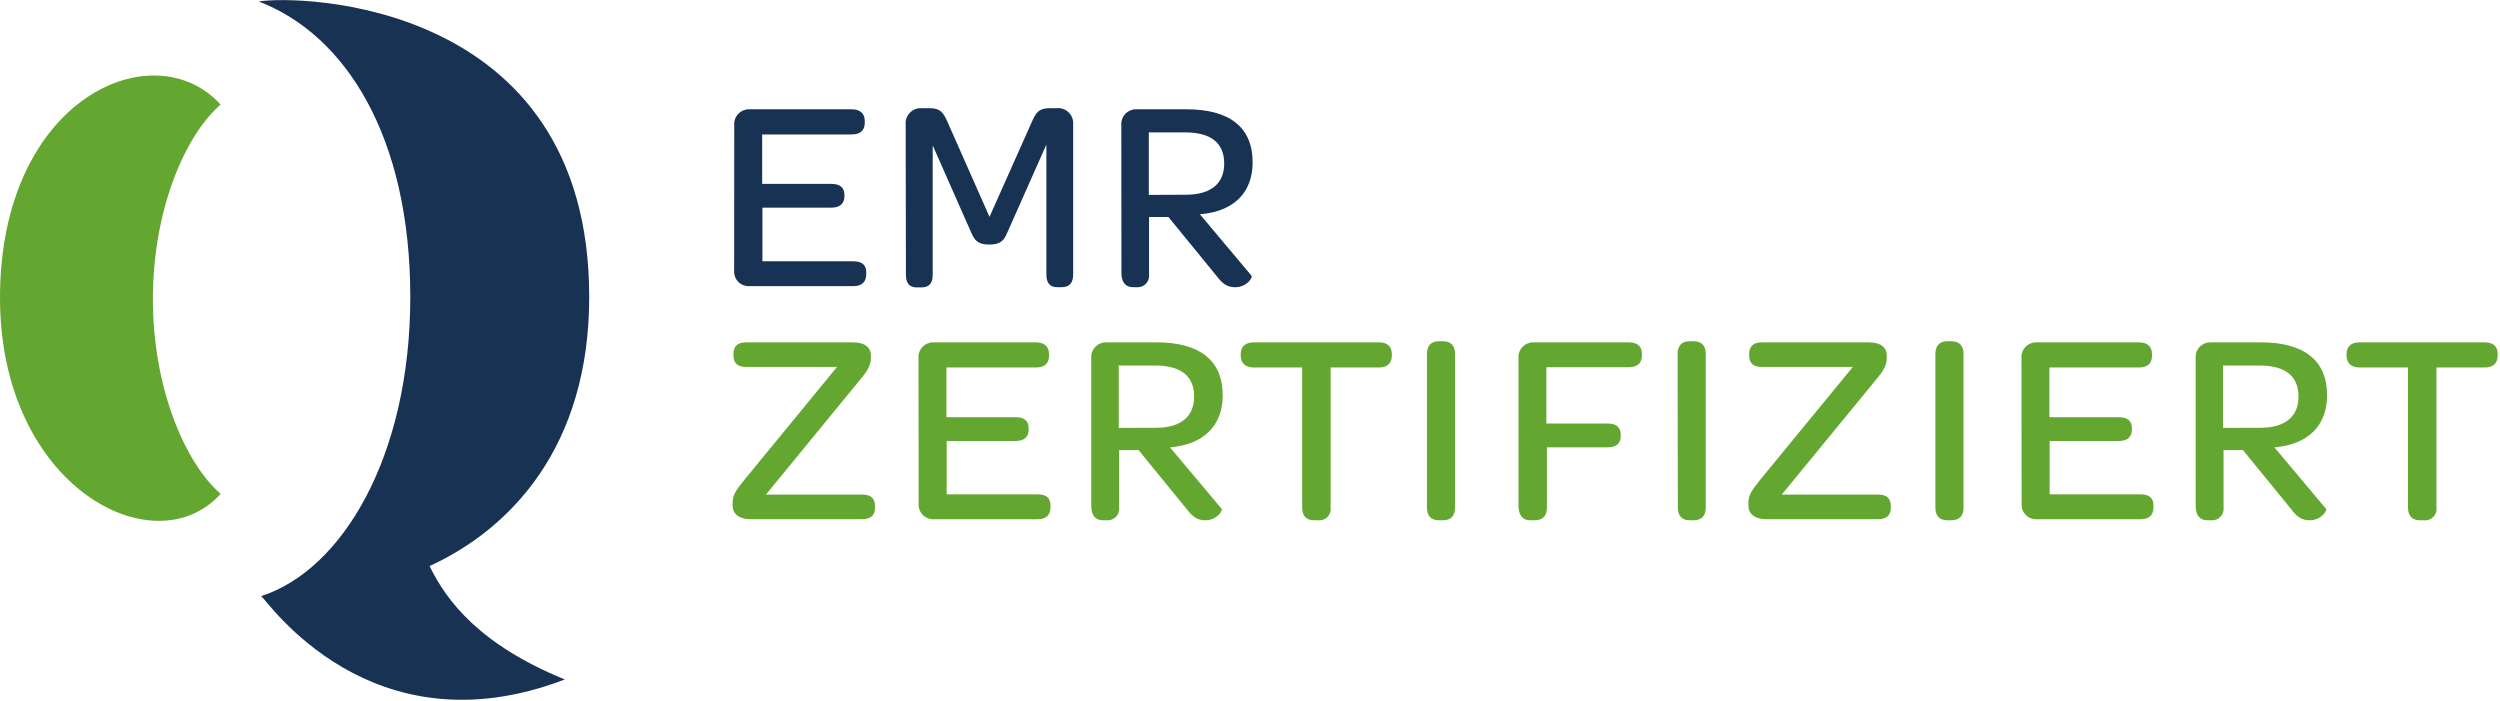
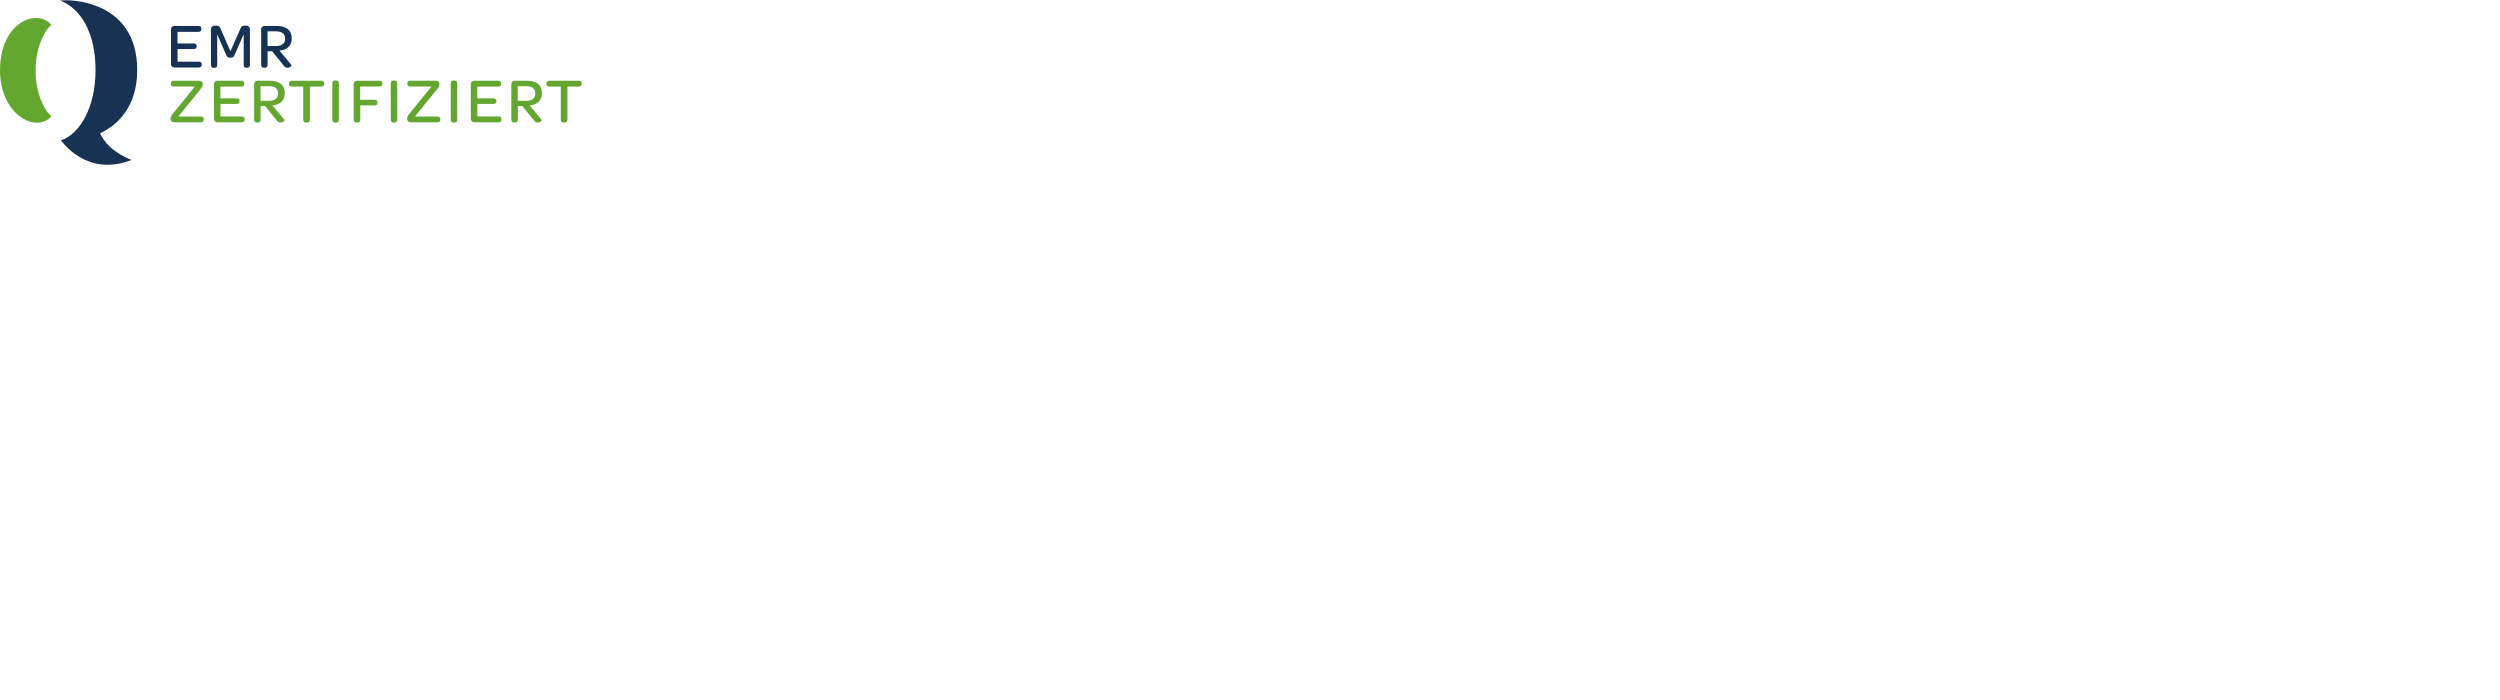
- <svg xmlns="http://www.w3.org/2000/svg" width="100%" height="100%" viewBox="0 0 503 141" version="1.1" xml:space="preserve" style="fill-rule:evenodd;clip-rule:evenodd;stroke-linejoin:round;stroke-miterlimit:2;">
-   <g id="Ebene_2">
-     <g id="Ebene_1-2">
-       <path d="M86.43,113.89C102.76,106.4 118.55,89.89 118.55,59.75C118.55,-0.33 59.54,-1 52.06,0.3C69.56,7 82.55,27.54 82.55,59.75C82.55,91.96 68.75,114.75 52.55,119.93C53.72,120.74 74.55,151.69 113.63,136.71C96.44,129.67 89.86,120.92 86.43,113.89Z" style="fill:rgb(24,50,84);fill-rule:nonzero;" />
-       <path d="M44.39,21.05C37.26,27.18 30.76,42.16 30.76,60.2C30.76,78.07 37.26,93.2 44.39,99.36C31.13,114.16 0,98 0,59.93C0,19.61 31,6.25 44.39,21.05" style="fill:rgb(100,167,48);fill-rule:nonzero;" />
-       <path d="M147.73,25.18C147.723,25.097 147.719,25.013 147.719,24.929C147.719,23.316 149.046,21.989 150.659,21.989C150.683,21.989 150.706,21.989 150.73,21.99L171.35,21.99C173.11,21.99 173.99,22.87 173.99,24.36L173.99,24.69C173.99,26.23 173.11,27.05 171.35,27.05L153.35,27.05L153.35,37L167.26,37C169.07,37 169.9,37.77 169.9,39.25L169.9,39.42C169.9,40.95 169.02,41.78 167.26,41.78L153.4,41.78L153.4,52.57L171.71,52.57C173.47,52.57 174.29,53.34 174.29,54.82L174.29,55.1C174.29,56.69 173.47,57.57 171.71,57.57L150.71,57.57C150.67,57.572 150.63,57.573 150.59,57.573C149.004,57.573 147.7,56.268 147.7,54.683C147.7,54.602 147.703,54.521 147.71,54.44L147.73,25.18ZM182.22,24.91C182.218,24.86 182.216,24.81 182.216,24.76C182.216,23.114 183.571,21.76 185.216,21.76C185.298,21.76 185.379,21.763 185.46,21.77L187,21.77C189.2,21.77 189.8,22.6 190.68,24.63L199.09,43.63L207.56,24.63C208.44,22.54 209.1,21.77 211.19,21.77L212.57,21.77C212.688,21.756 212.806,21.749 212.924,21.749C214.57,21.749 215.924,23.103 215.924,24.749C215.924,24.803 215.923,24.856 215.92,24.91L215.92,55.21C215.92,56.91 215.21,57.79 213.56,57.79L212.79,57.79C211.19,57.79 210.53,56.91 210.53,55.21L210.53,29.09L202.67,46.79C202.06,48.22 201.46,49.21 199.04,49.21C196.62,49.21 196.04,48.21 195.41,46.79L187.66,29.25L187.66,55.25C187.66,56.95 187,57.83 185.35,57.83L184.47,57.83C182.93,57.83 182.27,56.95 182.27,55.25L182.22,24.91ZM225.61,25.18C225.603,25.097 225.599,25.013 225.599,24.929C225.599,23.316 226.926,21.989 228.539,21.989C228.563,21.989 228.586,21.989 228.61,21.99L238.72,21.99C247.41,21.99 252.03,25.62 252.03,32.66C252.03,38.71 248.29,42.56 241.42,43.11L251.81,55.48C252.09,55.81 250.88,57.79 248.51,57.79C247.03,57.79 246.04,57.19 244.83,55.59L235.09,43.66L231.19,43.66L231.19,55.21C231.201,55.302 231.207,55.394 231.207,55.487C231.207,56.754 230.164,57.797 228.897,57.797C228.838,57.797 228.779,57.795 228.72,57.79L228,57.79C226.46,57.79 225.63,56.79 225.63,54.88L225.61,25.18ZM238.61,39.18C243.84,39.18 246.31,36.76 246.31,32.91C246.31,28.78 243.67,26.64 238.45,26.64L231.14,26.64L231.14,39.21L238.61,39.18Z" style="fill:rgb(24,50,84);fill-rule:nonzero;" />
-       <path d="M147.4,101.27C147.4,99.62 147.95,98.8 149.77,96.54L168.41,73.83L150.1,73.83C148.45,73.83 147.57,73.12 147.57,71.52L147.57,71.19C147.57,69.65 148.45,68.88 150.1,68.88L171.6,68.88C174.24,68.88 175.23,70.09 175.23,71.52L175.23,72C175.23,73.65 174.35,74.86 172.92,76.56L154.11,99.51L173.52,99.51C175.17,99.51 176.05,100.23 176.05,101.82L176.05,102.15C176.05,103.69 175.17,104.46 173.52,104.46L151.09,104.46C148.45,104.46 147.4,103.2 147.4,101.77L147.4,101.27ZM184.8,72.07C184.793,71.987 184.789,71.903 184.789,71.819C184.789,70.206 186.116,68.879 187.729,68.879C187.753,68.879 187.776,68.879 187.8,68.88L208.42,68.88C210.18,68.88 211.06,69.76 211.06,71.25L211.06,71.58C211.06,73.12 210.18,73.94 208.42,73.94L190.42,73.94L190.42,83.94L204.33,83.94C206.14,83.94 206.97,84.71 206.97,86.2L206.97,86.36C206.97,87.9 206.09,88.73 204.33,88.73L190.47,88.73L190.47,99.46L208.78,99.46C210.54,99.46 211.36,100.23 211.36,101.71L211.36,102C211.36,103.59 210.54,104.47 208.78,104.47L187.83,104.47C187.79,104.472 187.75,104.473 187.71,104.473C186.124,104.473 184.82,103.168 184.82,101.583C184.82,101.502 184.823,101.421 184.83,101.34L184.8,72.07ZM219.56,72.07C219.553,71.987 219.549,71.903 219.549,71.819C219.549,70.206 220.876,68.879 222.489,68.879C222.513,68.879 222.536,68.879 222.56,68.88L232.7,68.88C241.39,68.88 246.01,72.51 246.01,79.55C246.01,85.55 242.27,89.45 235.4,90L245.79,102.37C246.07,102.7 244.86,104.68 242.49,104.68C241.01,104.68 240.02,104.08 238.81,102.48L229.07,90.55L225.17,90.55L225.17,102.1C225.181,102.192 225.187,102.284 225.187,102.377C225.187,103.644 224.144,104.687 222.877,104.687C222.818,104.687 222.759,104.685 222.7,104.68L221.93,104.68C220.39,104.68 219.56,103.68 219.56,101.77L219.56,72.07ZM232.56,86.07C237.79,86.07 240.26,83.65 240.26,79.8C240.26,75.68 237.62,73.54 232.4,73.54L225.09,73.54L225.09,86.09L232.56,86.07ZM262,73.94L252.27,73.94C250.56,73.94 249.63,73.06 249.63,71.52L249.63,71.25C249.63,69.71 250.56,68.88 252.27,68.88L277.45,68.88C279.16,68.88 280.04,69.71 280.04,71.25L280.04,71.52C280.04,73.06 279.16,73.94 277.45,73.94L267.72,73.94L267.72,102.1C267.735,102.205 267.742,102.31 267.742,102.416C267.742,103.667 266.713,104.696 265.462,104.696C265.371,104.696 265.28,104.691 265.19,104.68L264.42,104.68C262.82,104.68 262,103.8 262,102.1L262,73.94ZM287.1,71.25C287.1,69.54 287.93,68.66 289.52,68.66L290.29,68.66C291.94,68.66 292.76,69.54 292.76,71.25L292.76,102.1C292.76,103.8 291.94,104.68 290.29,104.68L289.52,104.68C287.93,104.68 287.1,103.8 287.1,102.1L287.1,71.25ZM305.52,72.07C305.513,71.987 305.509,71.903 305.509,71.819C305.509,70.206 306.836,68.879 308.449,68.879C308.473,68.879 308.496,68.879 308.52,68.88L327.71,68.88C329.47,68.88 330.35,69.71 330.35,71.19L330.35,71.52C330.35,73.06 329.47,73.88 327.71,73.88L311.13,73.88L311.13,85.21L323.45,85.21C325.27,85.21 326.09,86.04 326.09,87.47L326.09,87.69C326.09,89.23 325.21,90 323.45,90L311.24,90L311.24,102.1C311.24,103.8 310.42,104.68 308.77,104.68L307.89,104.68C306.35,104.68 305.52,103.68 305.52,101.68L305.52,72.07ZM337.53,71.25C337.53,69.54 338.36,68.66 339.95,68.66L340.72,68.66C342.37,68.66 343.2,69.54 343.2,71.25L343.2,102.1C343.2,103.8 342.37,104.68 340.72,104.68L340,104.68C338.41,104.68 337.58,103.8 337.58,102.1L337.53,71.25ZM351.78,101.27C351.78,99.62 352.33,98.8 354.14,96.54L372.79,73.83L354.47,73.83C352.82,73.83 351.94,73.12 351.94,71.52L351.94,71.19C351.94,69.65 352.82,68.88 354.47,68.88L376,68.88C378.63,68.88 379.62,70.09 379.62,71.52L379.62,72C379.62,73.65 378.75,74.86 377.32,76.56L358.49,99.51L377.9,99.51C379.55,99.51 380.43,100.23 380.43,101.82L380.43,102.15C380.43,103.69 379.55,104.46 377.9,104.46L355.46,104.46C352.82,104.46 351.78,103.2 351.78,101.77L351.78,101.27ZM389.4,71.25C389.4,69.54 390.22,68.66 391.82,68.66L392.59,68.66C394.24,68.66 395.06,69.54 395.06,71.25L395.06,102.1C395.06,103.8 394.24,104.68 392.59,104.68L391.82,104.68C390.22,104.68 389.4,103.8 389.4,102.1L389.4,71.25ZM406.72,72.07C406.713,71.987 406.709,71.903 406.709,71.819C406.709,70.206 408.036,68.879 409.649,68.879C409.673,68.879 409.696,68.879 409.72,68.88L430.34,68.88C432.1,68.88 432.98,69.76 432.98,71.25L432.98,71.58C432.98,73.12 432.1,73.94 430.34,73.94L412.34,73.94L412.34,83.94L426.3,83.94C428.11,83.94 428.94,84.71 428.94,86.2L428.94,86.36C428.94,87.9 428.06,88.73 426.3,88.73L412.39,88.73L412.39,99.46L430.7,99.46C432.46,99.46 433.28,100.23 433.28,101.71L433.28,102C433.28,103.59 432.46,104.47 430.7,104.47L409.75,104.47C409.71,104.472 409.67,104.473 409.63,104.473C408.044,104.473 406.74,103.168 406.74,101.583C406.74,101.502 406.743,101.421 406.75,101.34L406.72,72.07ZM441.76,72.07C441.752,71.983 441.748,71.896 441.748,71.809C441.748,70.202 443.071,68.879 444.678,68.879C444.706,68.879 444.733,68.879 444.76,68.88L454.9,68.88C463.59,68.88 468.21,72.51 468.21,79.55C468.21,85.55 464.47,89.45 457.6,90L468,102.37C468.27,102.7 467.06,104.68 464.7,104.68C463.21,104.68 462.22,104.08 461.01,102.48L451.28,90.55L447.38,90.55L447.38,102.1C447.391,102.192 447.397,102.285 447.397,102.378C447.397,103.645 446.354,104.688 445.087,104.688C445.024,104.688 444.962,104.685 444.9,104.68L444.13,104.68C442.59,104.68 441.77,103.68 441.77,101.77L441.76,72.07ZM454.76,86.07C459.98,86.07 462.46,83.65 462.46,79.8C462.46,75.68 459.82,73.54 454.6,73.54L447.28,73.54L447.28,86.09L454.76,86.07ZM484.49,73.94L474.76,73.94C473.05,73.94 472.12,73.06 472.12,71.52L472.12,71.25C472.12,69.71 473.05,68.88 474.76,68.88L499.94,68.88C501.65,68.88 502.53,69.71 502.53,71.25L502.53,71.52C502.53,73.06 501.65,73.94 499.94,73.94L490.21,73.94L490.21,102.1C490.225,102.205 490.232,102.31 490.232,102.416C490.232,103.667 489.203,104.696 487.952,104.696C487.861,104.696 487.77,104.691 487.68,104.68L486.91,104.68C485.31,104.68 484.49,103.8 484.49,102.1L484.49,73.94Z" style="fill:rgb(100,167,48);fill-rule:nonzero;" />
+ <svg xmlns="http://www.w3.org/2000/svg" width="100%" height="100%" viewBox="0 0 168 47" version="1.1" xml:space="preserve" style="fill-rule:evenodd;clip-rule:evenodd;stroke-linejoin:round;stroke-miterlimit:2;">
+   <g id="Ebene_1-2" transform="matrix(0.0777832,0,0,0.0785326,0,0.0150755)">
+     <g id="Ebene_2">
+       <g id="Ebene_1-21">
+         <path d="M86.43,113.89C102.76,106.4 118.55,89.89 118.55,59.75C118.55,-0.33 59.54,-1 52.06,0.3C69.56,7 82.55,27.54 82.55,59.75C82.55,91.96 68.75,114.75 52.55,119.93C53.72,120.74 74.55,151.69 113.63,136.71C96.44,129.67 89.86,120.92 86.43,113.89Z" style="fill:rgb(24,50,84);fill-rule:nonzero;" />
+         <path d="M44.39,21.05C37.26,27.18 30.76,42.16 30.76,60.2C30.76,78.07 37.26,93.2 44.39,99.36C31.13,114.16 0,98 0,59.93C0,19.61 31,6.25 44.39,21.05" style="fill:rgb(100,167,48);fill-rule:nonzero;" />
+         <path d="M147.73,25.18C147.723,25.097 147.719,25.013 147.719,24.929C147.719,23.316 149.046,21.989 150.659,21.989C150.683,21.989 150.706,21.989 150.73,21.99L171.35,21.99C173.11,21.99 173.99,22.87 173.99,24.36L173.99,24.69C173.99,26.23 173.11,27.05 171.35,27.05L153.35,27.05L153.35,37L167.26,37C169.07,37 169.9,37.77 169.9,39.25L169.9,39.42C169.9,40.95 169.02,41.78 167.26,41.78L153.4,41.78L153.4,52.57L171.71,52.57C173.47,52.57 174.29,53.34 174.29,54.82L174.29,55.1C174.29,56.69 173.47,57.57 171.71,57.57L150.71,57.57C150.67,57.572 150.63,57.573 150.59,57.573C149.004,57.573 147.7,56.268 147.7,54.683C147.7,54.602 147.703,54.521 147.71,54.44L147.73,25.18ZM182.22,24.91C182.218,24.86 182.216,24.81 182.216,24.76C182.216,23.114 183.571,21.76 185.216,21.76C185.298,21.76 185.379,21.763 185.46,21.77L187,21.77C189.2,21.77 189.8,22.6 190.68,24.63L199.09,43.63L207.56,24.63C208.44,22.54 209.1,21.77 211.19,21.77L212.57,21.77C212.688,21.756 212.806,21.749 212.924,21.749C214.57,21.749 215.924,23.103 215.924,24.749C215.924,24.803 215.923,24.856 215.92,24.91L215.92,55.21C215.92,56.91 215.21,57.79 213.56,57.79L212.79,57.79C211.19,57.79 210.53,56.91 210.53,55.21L210.53,29.09L202.67,46.79C202.06,48.22 201.46,49.21 199.04,49.21C196.62,49.21 196.04,48.21 195.41,46.79L187.66,29.25L187.66,55.25C187.66,56.95 187,57.83 185.35,57.83L184.47,57.83C182.93,57.83 182.27,56.95 182.27,55.25L182.22,24.91ZM225.61,25.18C225.603,25.097 225.599,25.013 225.599,24.929C225.599,23.316 226.926,21.989 228.539,21.989C228.563,21.989 228.586,21.989 228.61,21.99L238.72,21.99C247.41,21.99 252.03,25.62 252.03,32.66C252.03,38.71 248.29,42.56 241.42,43.11L251.81,55.48C252.09,55.81 250.88,57.79 248.51,57.79C247.03,57.79 246.04,57.19 244.83,55.59L235.09,43.66L231.19,43.66L231.19,55.21C231.201,55.302 231.207,55.394 231.207,55.487C231.207,56.754 230.164,57.797 228.897,57.797C228.838,57.797 228.779,57.795 228.72,57.79L228,57.79C226.46,57.79 225.63,56.79 225.63,54.88L225.61,25.18ZM238.61,39.18C243.84,39.18 246.31,36.76 246.31,32.91C246.31,28.78 243.67,26.64 238.45,26.64L231.14,26.64L231.14,39.21L238.61,39.18Z" style="fill:rgb(24,50,84);fill-rule:nonzero;" />
+         <path d="M147.4,101.27C147.4,99.62 147.95,98.8 149.77,96.54L168.41,73.83L150.1,73.83C148.45,73.83 147.57,73.12 147.57,71.52L147.57,71.19C147.57,69.65 148.45,68.88 150.1,68.88L171.6,68.88C174.24,68.88 175.23,70.09 175.23,71.52L175.23,72C175.23,73.65 174.35,74.86 172.92,76.56L154.11,99.51L173.52,99.51C175.17,99.51 176.05,100.23 176.05,101.82L176.05,102.15C176.05,103.69 175.17,104.46 173.52,104.46L151.09,104.46C148.45,104.46 147.4,103.2 147.4,101.77L147.4,101.27ZM184.8,72.07C184.793,71.987 184.789,71.903 184.789,71.819C184.789,70.206 186.116,68.879 187.729,68.879C187.753,68.879 187.776,68.879 187.8,68.88L208.42,68.88C210.18,68.88 211.06,69.76 211.06,71.25L211.06,71.58C211.06,73.12 210.18,73.94 208.42,73.94L190.42,73.94L190.42,83.94L204.33,83.94C206.14,83.94 206.97,84.71 206.97,86.2L206.97,86.36C206.97,87.9 206.09,88.73 204.33,88.73L190.47,88.73L190.47,99.46L208.78,99.46C210.54,99.46 211.36,100.23 211.36,101.71L211.36,102C211.36,103.59 210.54,104.47 208.78,104.47L187.83,104.47C187.79,104.472 187.75,104.473 187.71,104.473C186.124,104.473 184.82,103.168 184.82,101.583C184.82,101.502 184.823,101.421 184.83,101.34L184.8,72.07ZM219.56,72.07C219.553,71.987 219.549,71.903 219.549,71.819C219.549,70.206 220.876,68.879 222.489,68.879C222.513,68.879 222.536,68.879 222.56,68.88L232.7,68.88C241.39,68.88 246.01,72.51 246.01,79.55C246.01,85.55 242.27,89.45 235.4,90L245.79,102.37C246.07,102.7 244.86,104.68 242.49,104.68C241.01,104.68 240.02,104.08 238.81,102.48L229.07,90.55L225.17,90.55L225.17,102.1C225.181,102.192 225.187,102.284 225.187,102.377C225.187,103.644 224.144,104.687 222.877,104.687C222.818,104.687 222.759,104.685 222.7,104.68L221.93,104.68C220.39,104.68 219.56,103.68 219.56,101.77L219.56,72.07ZM232.56,86.07C237.79,86.07 240.26,83.65 240.26,79.8C240.26,75.68 237.62,73.54 232.4,73.54L225.09,73.54L225.09,86.09L232.56,86.07ZM262,73.94L252.27,73.94C250.56,73.94 249.63,73.06 249.63,71.52L249.63,71.25C249.63,69.71 250.56,68.88 252.27,68.88L277.45,68.88C279.16,68.88 280.04,69.71 280.04,71.25L280.04,71.52C280.04,73.06 279.16,73.94 277.45,73.94L267.72,73.94L267.72,102.1C267.735,102.205 267.742,102.31 267.742,102.416C267.742,103.667 266.713,104.696 265.462,104.696C265.371,104.696 265.28,104.691 265.19,104.68L264.42,104.68C262.82,104.68 262,103.8 262,102.1L262,73.94ZM287.1,71.25C287.1,69.54 287.93,68.66 289.52,68.66L290.29,68.66C291.94,68.66 292.76,69.54 292.76,71.25L292.76,102.1C292.76,103.8 291.94,104.68 290.29,104.68L289.52,104.68C287.93,104.68 287.1,103.8 287.1,102.1L287.1,71.25ZM305.52,72.07C305.513,71.987 305.509,71.903 305.509,71.819C305.509,70.206 306.836,68.879 308.449,68.879C308.473,68.879 308.496,68.879 308.52,68.88L327.71,68.88C329.47,68.88 330.35,69.71 330.35,71.19L330.35,71.52C330.35,73.06 329.47,73.88 327.71,73.88L311.13,73.88L311.13,85.21L323.45,85.21C325.27,85.21 326.09,86.04 326.09,87.47L326.09,87.69C326.09,89.23 325.21,90 323.45,90L311.24,90L311.24,102.1C311.24,103.8 310.42,104.68 308.77,104.68L307.89,104.68C306.35,104.68 305.52,103.68 305.52,101.68L305.52,72.07ZM337.53,71.25C337.53,69.54 338.36,68.66 339.95,68.66L340.72,68.66C342.37,68.66 343.2,69.54 343.2,71.25L343.2,102.1C343.2,103.8 342.37,104.68 340.72,104.68L340,104.68C338.41,104.68 337.58,103.8 337.58,102.1L337.53,71.25ZM351.78,101.27C351.78,99.62 352.33,98.8 354.14,96.54L372.79,73.83L354.47,73.83C352.82,73.83 351.94,73.12 351.94,71.52L351.94,71.19C351.94,69.65 352.82,68.88 354.47,68.88L376,68.88C378.63,68.88 379.62,70.09 379.62,71.52L379.62,72C379.62,73.65 378.75,74.86 377.32,76.56L358.49,99.51L377.9,99.51C379.55,99.51 380.43,100.23 380.43,101.82L380.43,102.15C380.43,103.69 379.55,104.46 377.9,104.46L355.46,104.46C352.82,104.46 351.78,103.2 351.78,101.77L351.78,101.27ZM389.4,71.25C389.4,69.54 390.22,68.66 391.82,68.66L392.59,68.66C394.24,68.66 395.06,69.54 395.06,71.25L395.06,102.1C395.06,103.8 394.24,104.68 392.59,104.68L391.82,104.68C390.22,104.68 389.4,103.8 389.4,102.1L389.4,71.25ZM406.72,72.07C406.713,71.987 406.709,71.903 406.709,71.819C406.709,70.206 408.036,68.879 409.649,68.879C409.673,68.879 409.696,68.879 409.72,68.88L430.34,68.88C432.1,68.88 432.98,69.76 432.98,71.25L432.98,71.58C432.98,73.12 432.1,73.94 430.34,73.94L412.34,73.94L412.34,83.94L426.3,83.94C428.11,83.94 428.94,84.71 428.94,86.2L428.94,86.36C428.94,87.9 428.06,88.73 426.3,88.73L412.39,88.73L412.39,99.46L430.7,99.46C432.46,99.46 433.28,100.23 433.28,101.71L433.28,102C433.28,103.59 432.46,104.47 430.7,104.47L409.75,104.47C409.71,104.472 409.67,104.473 409.63,104.473C408.044,104.473 406.74,103.168 406.74,101.583C406.74,101.502 406.743,101.421 406.75,101.34L406.72,72.07ZM441.76,72.07C441.752,71.983 441.748,71.896 441.748,71.809C441.748,70.202 443.071,68.879 444.678,68.879C444.706,68.879 444.733,68.879 444.76,68.88L454.9,68.88C463.59,68.88 468.21,72.51 468.21,79.55C468.21,85.55 464.47,89.45 457.6,90L468,102.37C468.27,102.7 467.06,104.68 464.7,104.68C463.21,104.68 462.22,104.08 461.01,102.48L451.28,90.55L447.38,90.55L447.38,102.1C447.391,102.192 447.397,102.285 447.397,102.378C447.397,103.645 446.354,104.688 445.087,104.688C445.024,104.688 444.962,104.685 444.9,104.68L444.13,104.68C442.59,104.68 441.77,103.68 441.77,101.77L441.76,72.07ZM454.76,86.07C459.98,86.07 462.46,83.65 462.46,79.8C462.46,75.68 459.82,73.54 454.6,73.54L447.28,73.54L447.28,86.09L454.76,86.07ZM484.49,73.94L474.76,73.94C473.05,73.94 472.12,73.06 472.12,71.52L472.12,71.25C472.12,69.71 473.05,68.88 474.76,68.88L499.94,68.88C501.65,68.88 502.53,69.71 502.53,71.25L502.53,71.52C502.53,73.06 501.65,73.94 499.94,73.94L490.21,73.94L490.21,102.1C490.225,102.205 490.232,102.31 490.232,102.416C490.232,103.667 489.203,104.696 487.952,104.696C487.861,104.696 487.77,104.691 487.68,104.68L486.91,104.68C485.31,104.68 484.49,103.8 484.49,102.1L484.49,73.94Z" style="fill:rgb(100,167,48);fill-rule:nonzero;" />
+       </g>
    </g>
  </g>
</svg>
